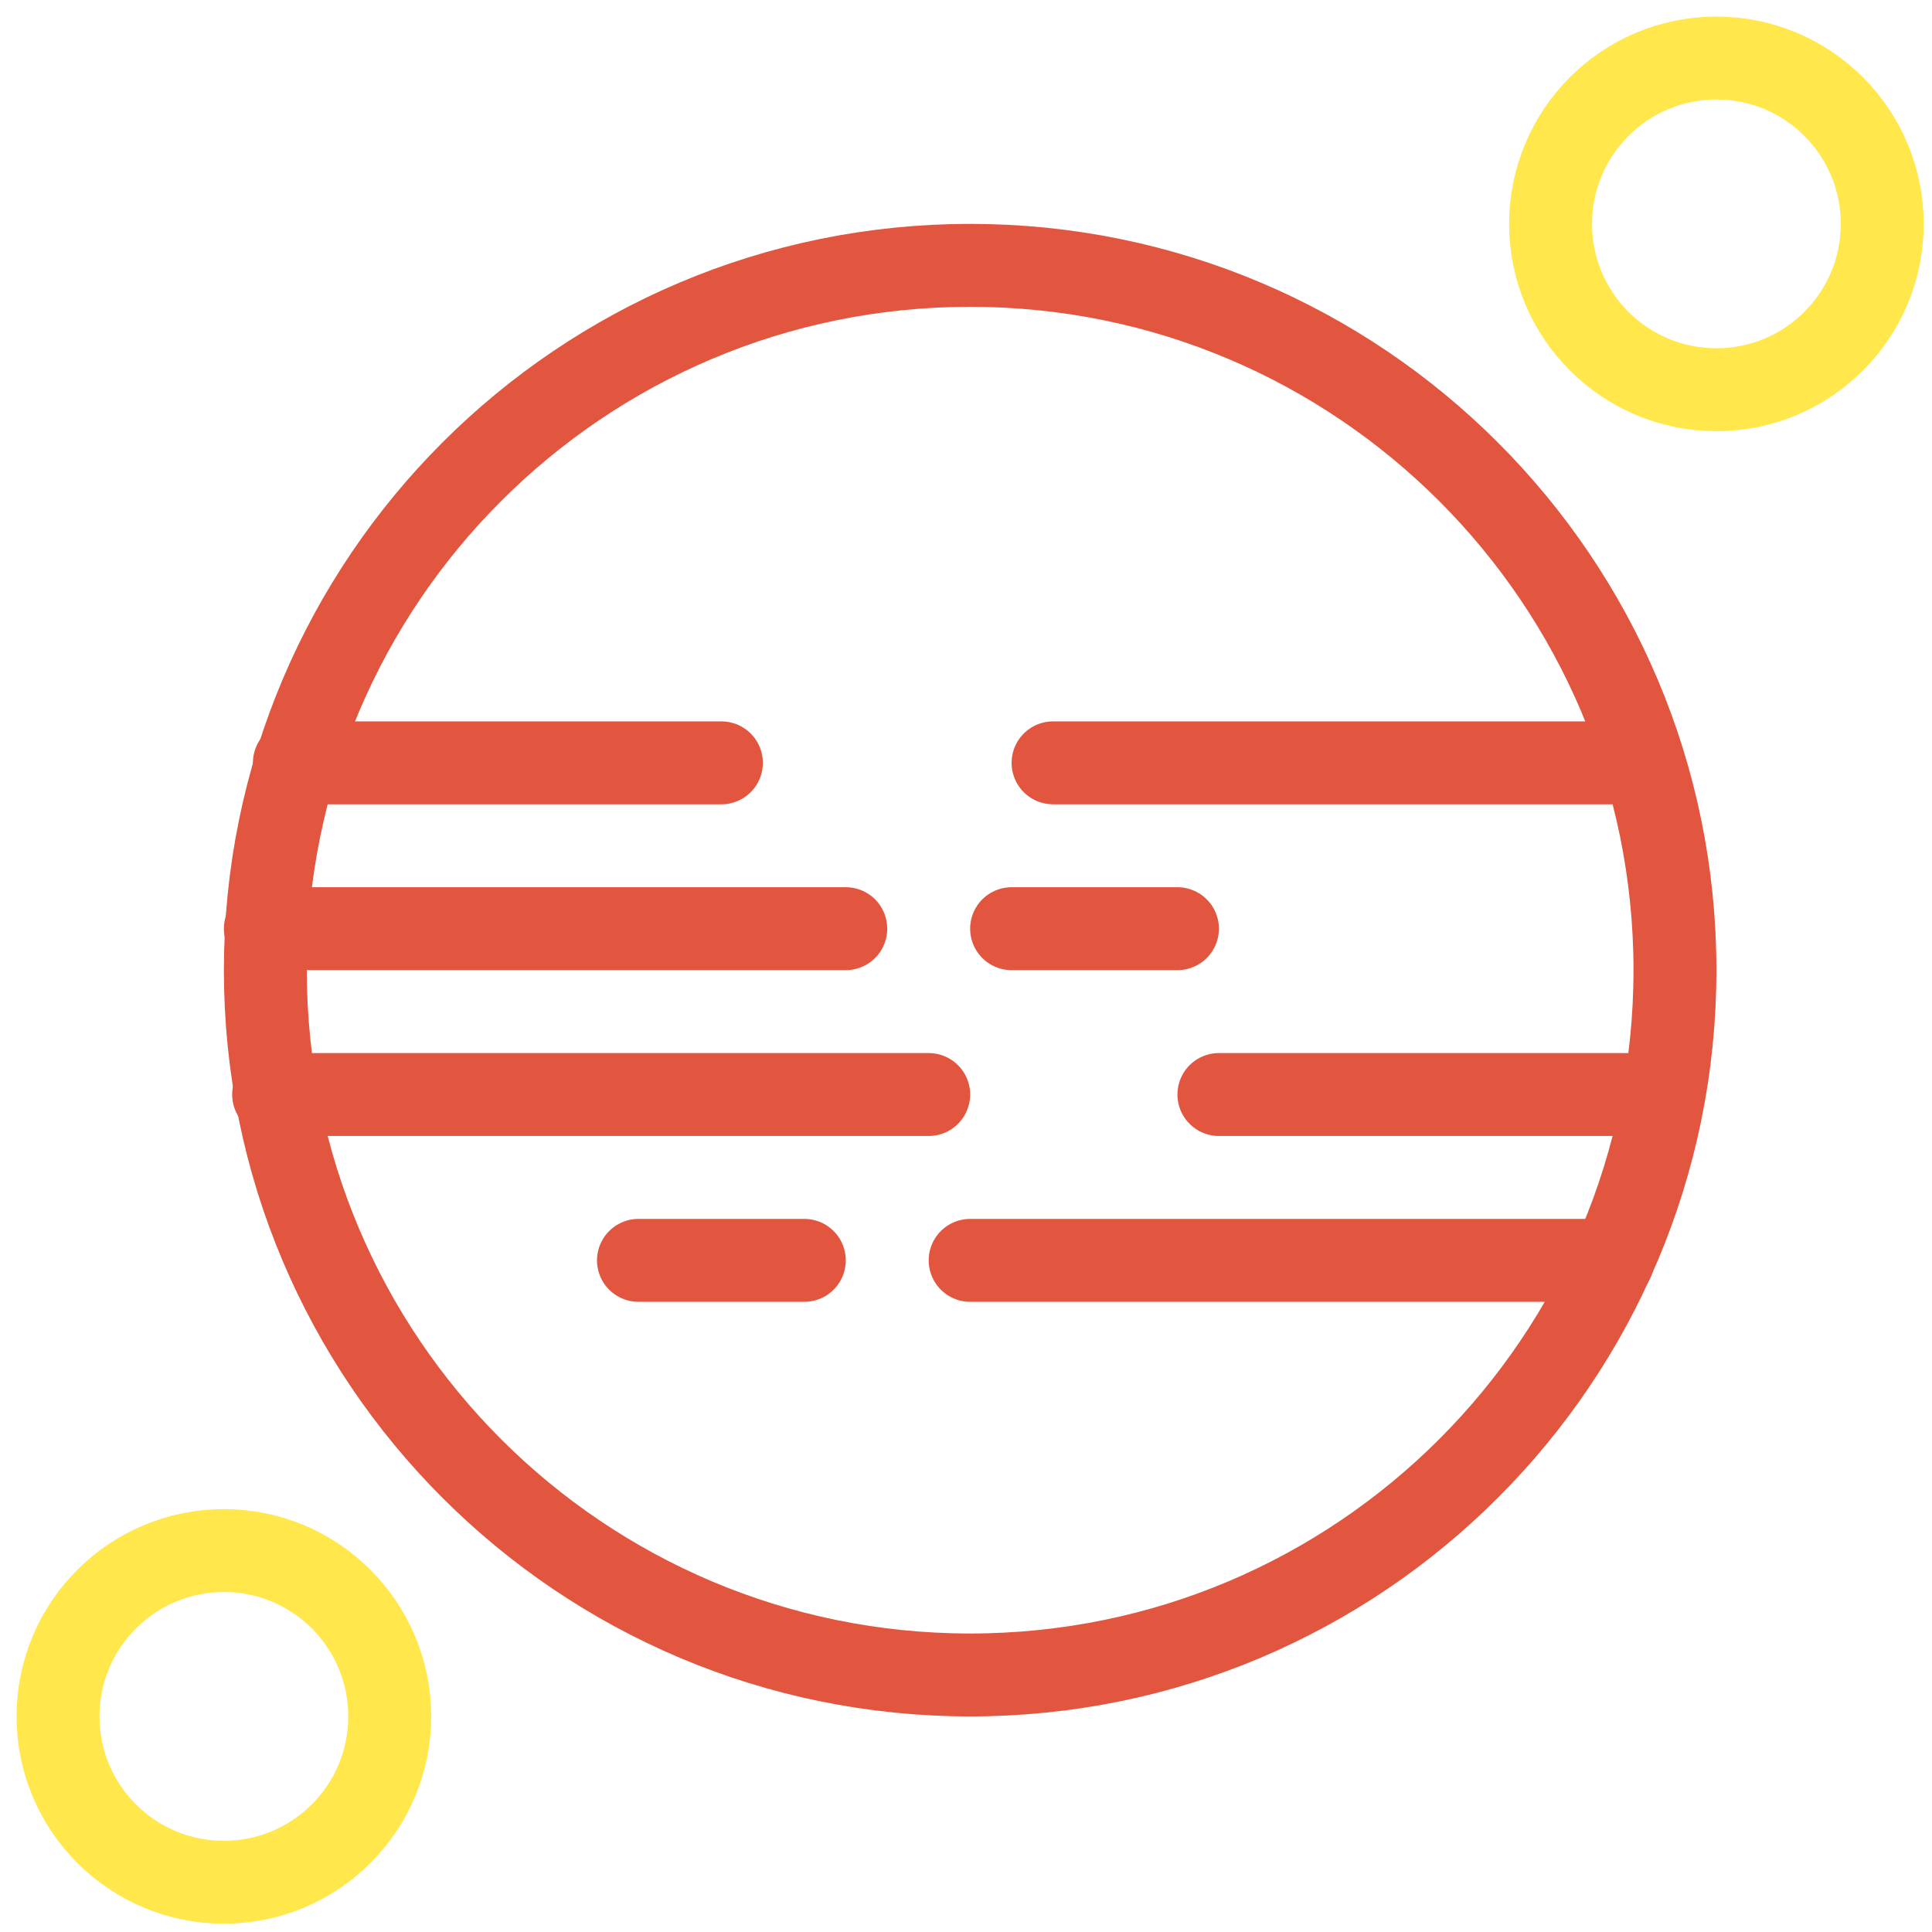
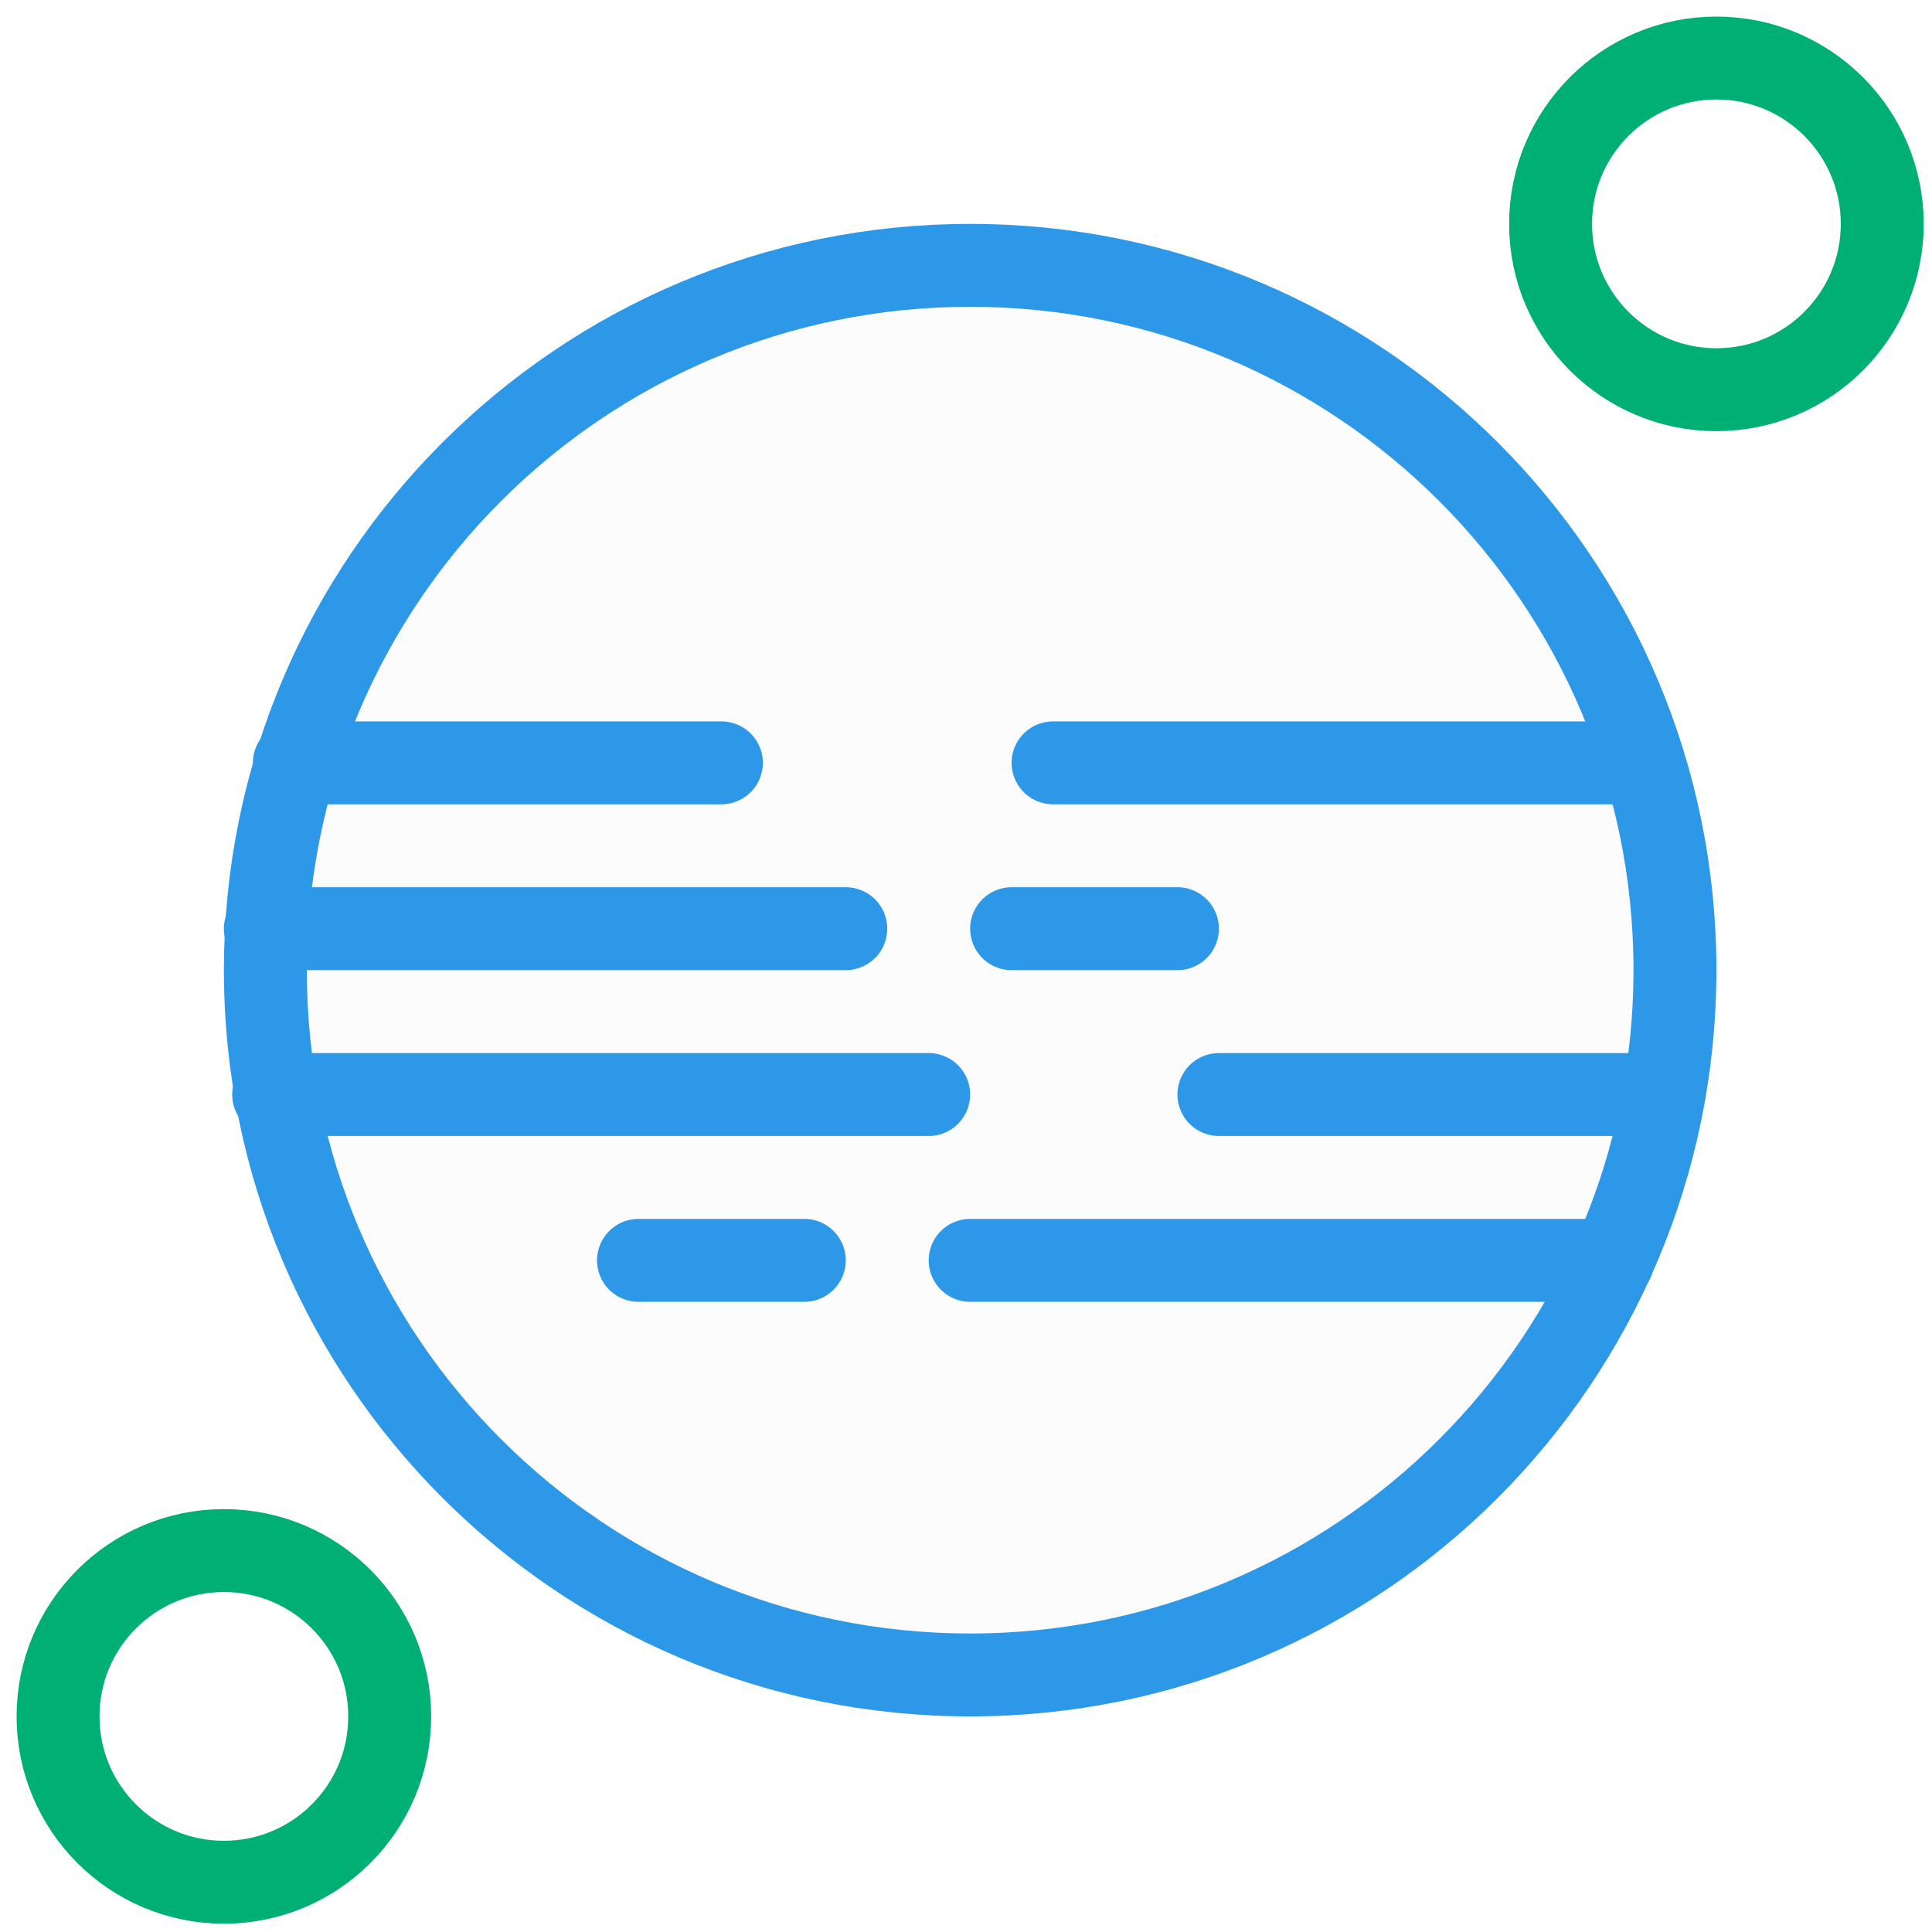
<svg xmlns="http://www.w3.org/2000/svg" version="1.1" id="Layer_1" x="0px" y="0px" viewBox="0 0 46.6 46.6" style="enable-background:new 0 0 46.6 46.6;" xml:space="preserve">
  <style type="text/css">
- 	.st0{fill:none;stroke:#FFE74C;stroke-width:2;stroke-linecap:round;stroke-linejoin:round;stroke-miterlimit:10;}
- 	.st1{fill:none;stroke:#E2563F;stroke-width:2;stroke-linecap:round;stroke-linejoin:round;stroke-miterlimit:10;}
+ 	.st0{fill:none;stroke:#00AF73;stroke-width:2;stroke-linecap:round;stroke-linejoin:round;stroke-miterlimit:10;}
+ 	.st1{fill:#FCFCFC;stroke:#2E98E8;stroke-width:2;stroke-linecap:round;stroke-linejoin:round;stroke-miterlimit:10;}
+ 	.st2{fill:none;stroke:#2E98E8;stroke-width:2;stroke-linecap:round;stroke-linejoin:round;stroke-miterlimit:10;}
</style>
  <circle class="st0" cx="41.4" cy="5.4" r="4" />
  <circle class="st0" cx="5.4" cy="41.4" r="4" />
  <circle class="st1" cx="23.4" cy="23.4" r="17" />
-   <line class="st1" x1="6.4" y1="22.4" x2="20.4" y2="22.4" />
-   <line class="st1" x1="25.4" y1="18.4" x2="39.6" y2="18.4" />
-   <line class="st1" x1="24.4" y1="22.4" x2="28.4" y2="22.4" />
-   <line class="st1" x1="15.4" y1="30.4" x2="19.4" y2="30.4" />
-   <line class="st1" x1="6.6" y1="26.4" x2="22.4" y2="26.4" />
-   <line class="st1" x1="29.4" y1="26.4" x2="40.1" y2="26.4" />
-   <line class="st1" x1="7.1" y1="18.4" x2="17.4" y2="18.4" />
-   <line class="st1" x1="23.4" y1="30.4" x2="38.9" y2="30.4" />
+   <line class="st2" x1="6.4" y1="22.4" x2="20.4" y2="22.4" />
+   <line class="st2" x1="25.4" y1="18.4" x2="39.6" y2="18.4" />
+   <line class="st2" x1="24.4" y1="22.4" x2="28.4" y2="22.4" />
+   <line class="st2" x1="15.4" y1="30.4" x2="19.4" y2="30.4" />
+   <line class="st2" x1="6.6" y1="26.4" x2="22.4" y2="26.4" />
+   <line class="st2" x1="29.4" y1="26.4" x2="40.1" y2="26.4" />
+   <line class="st2" x1="7.1" y1="18.4" x2="17.4" y2="18.4" />
+   <line class="st2" x1="23.4" y1="30.4" x2="38.9" y2="30.4" />
</svg>
